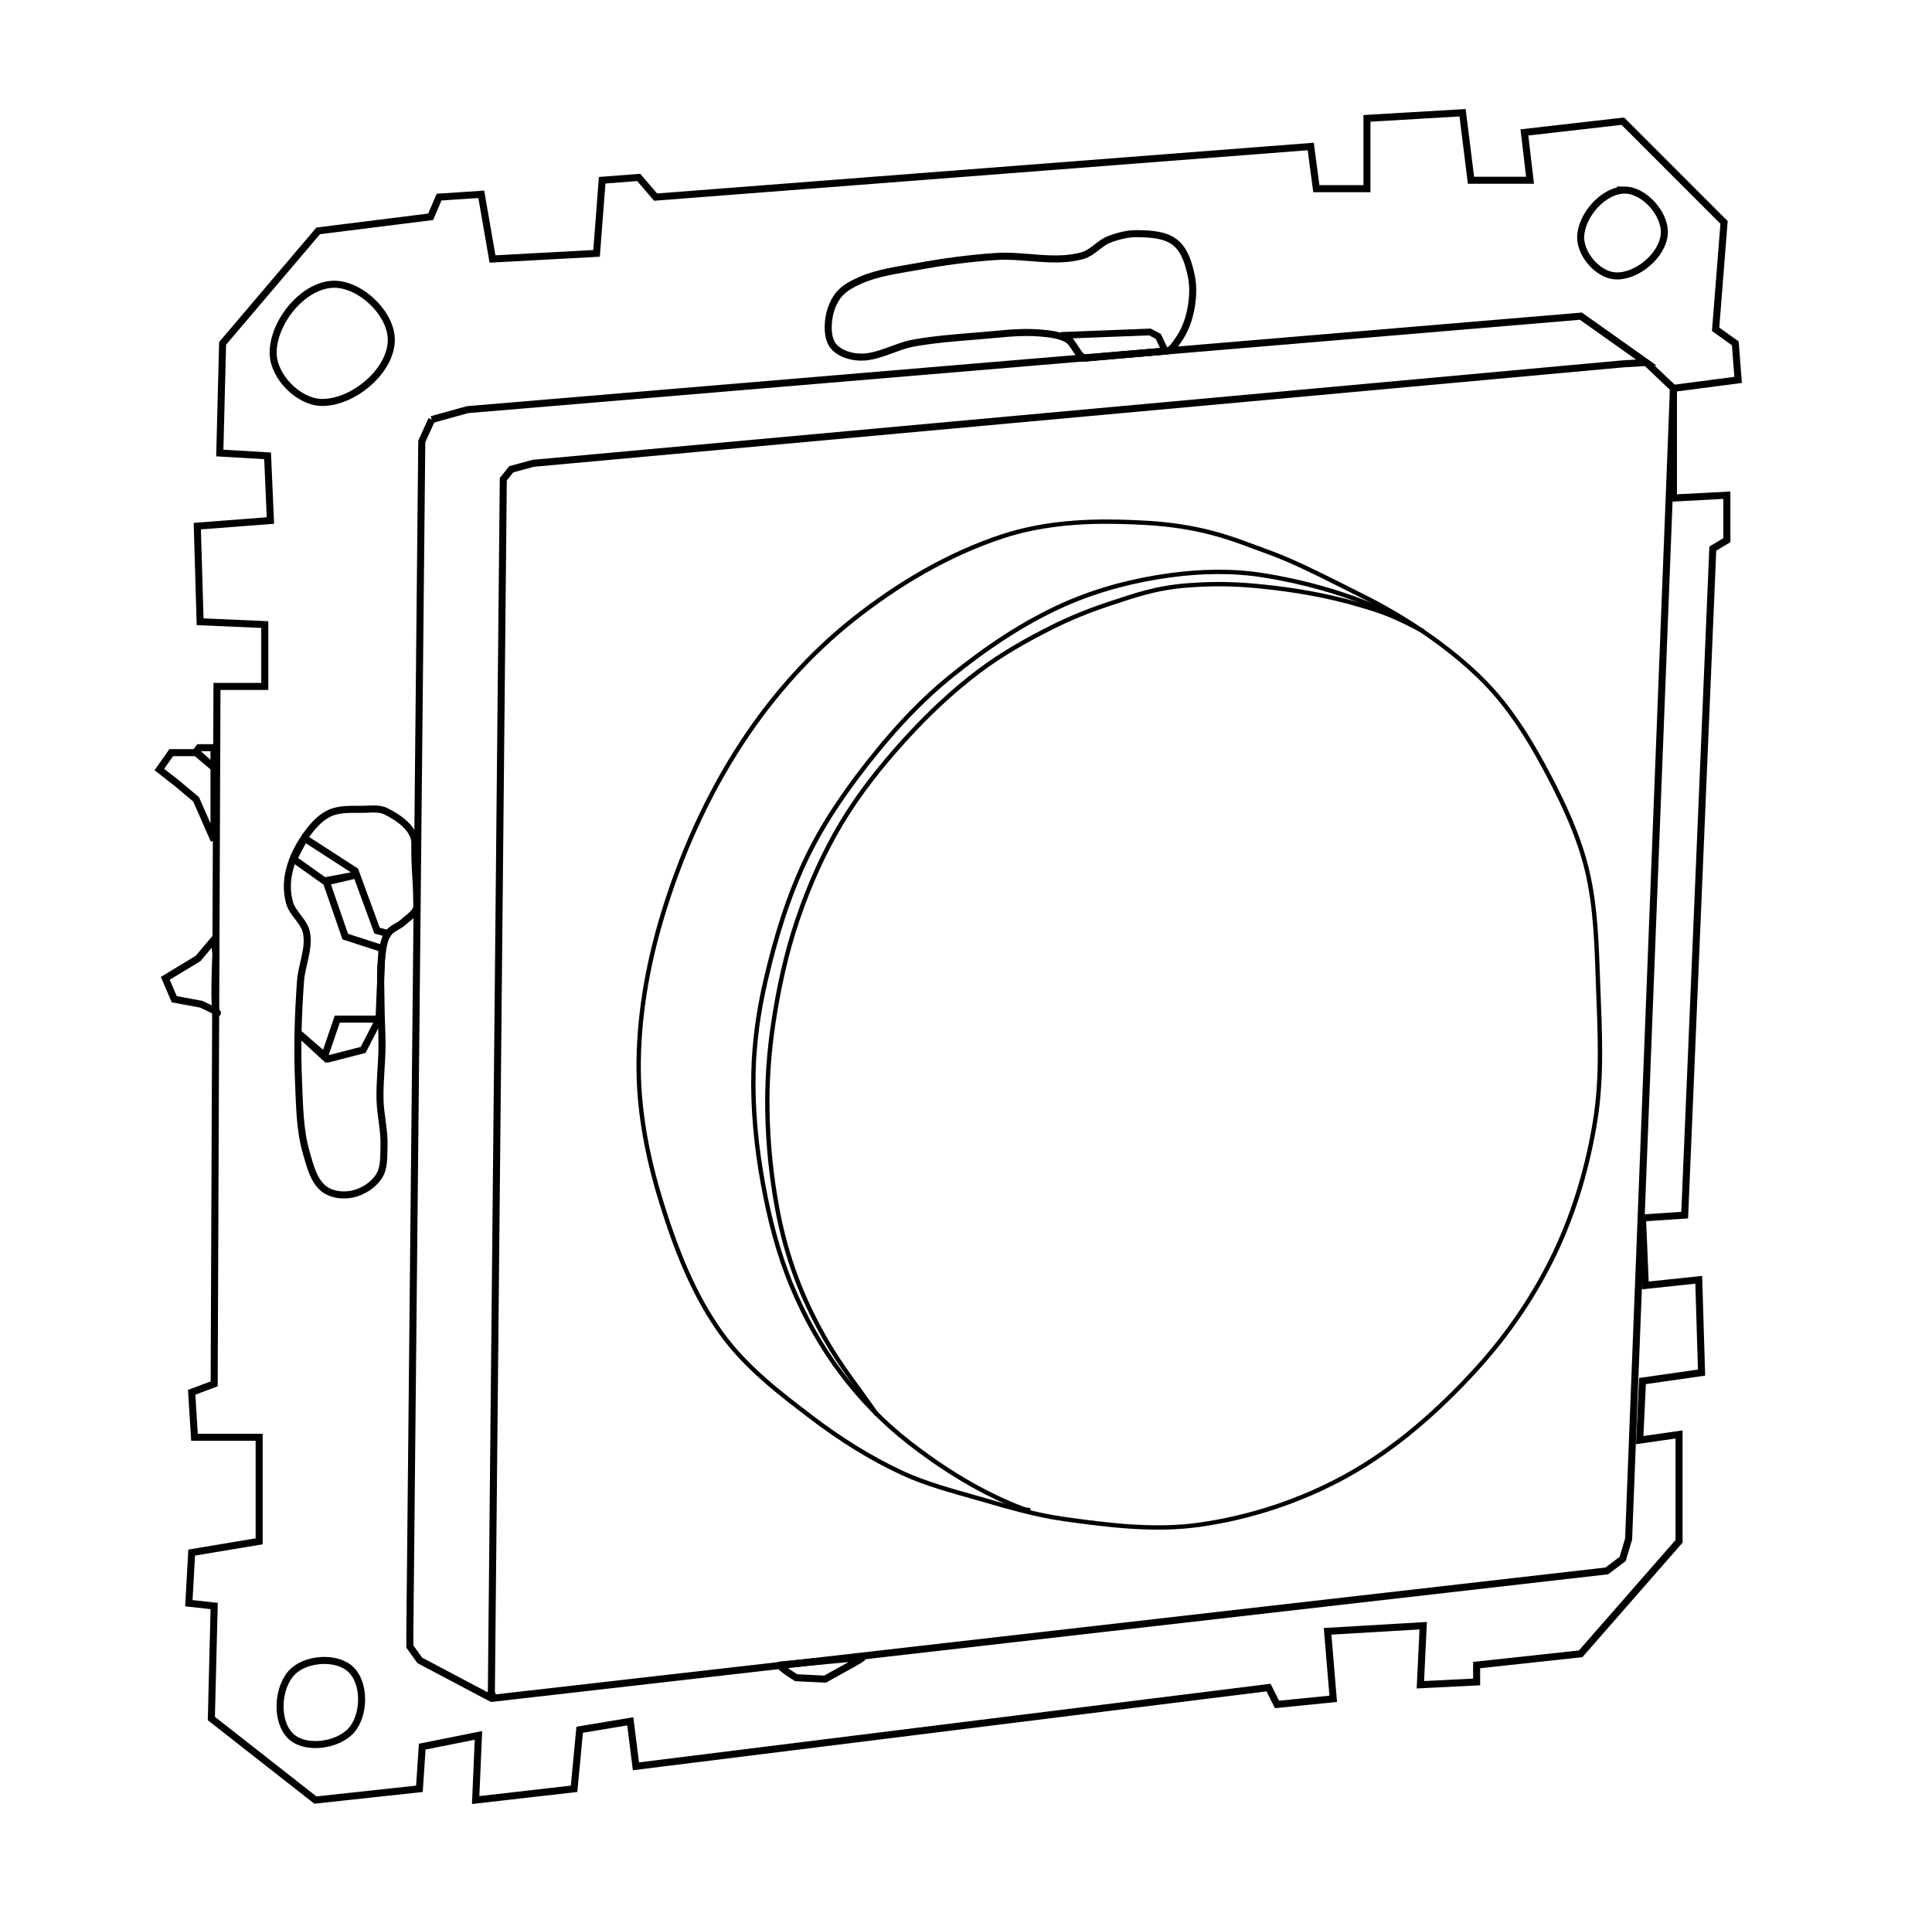
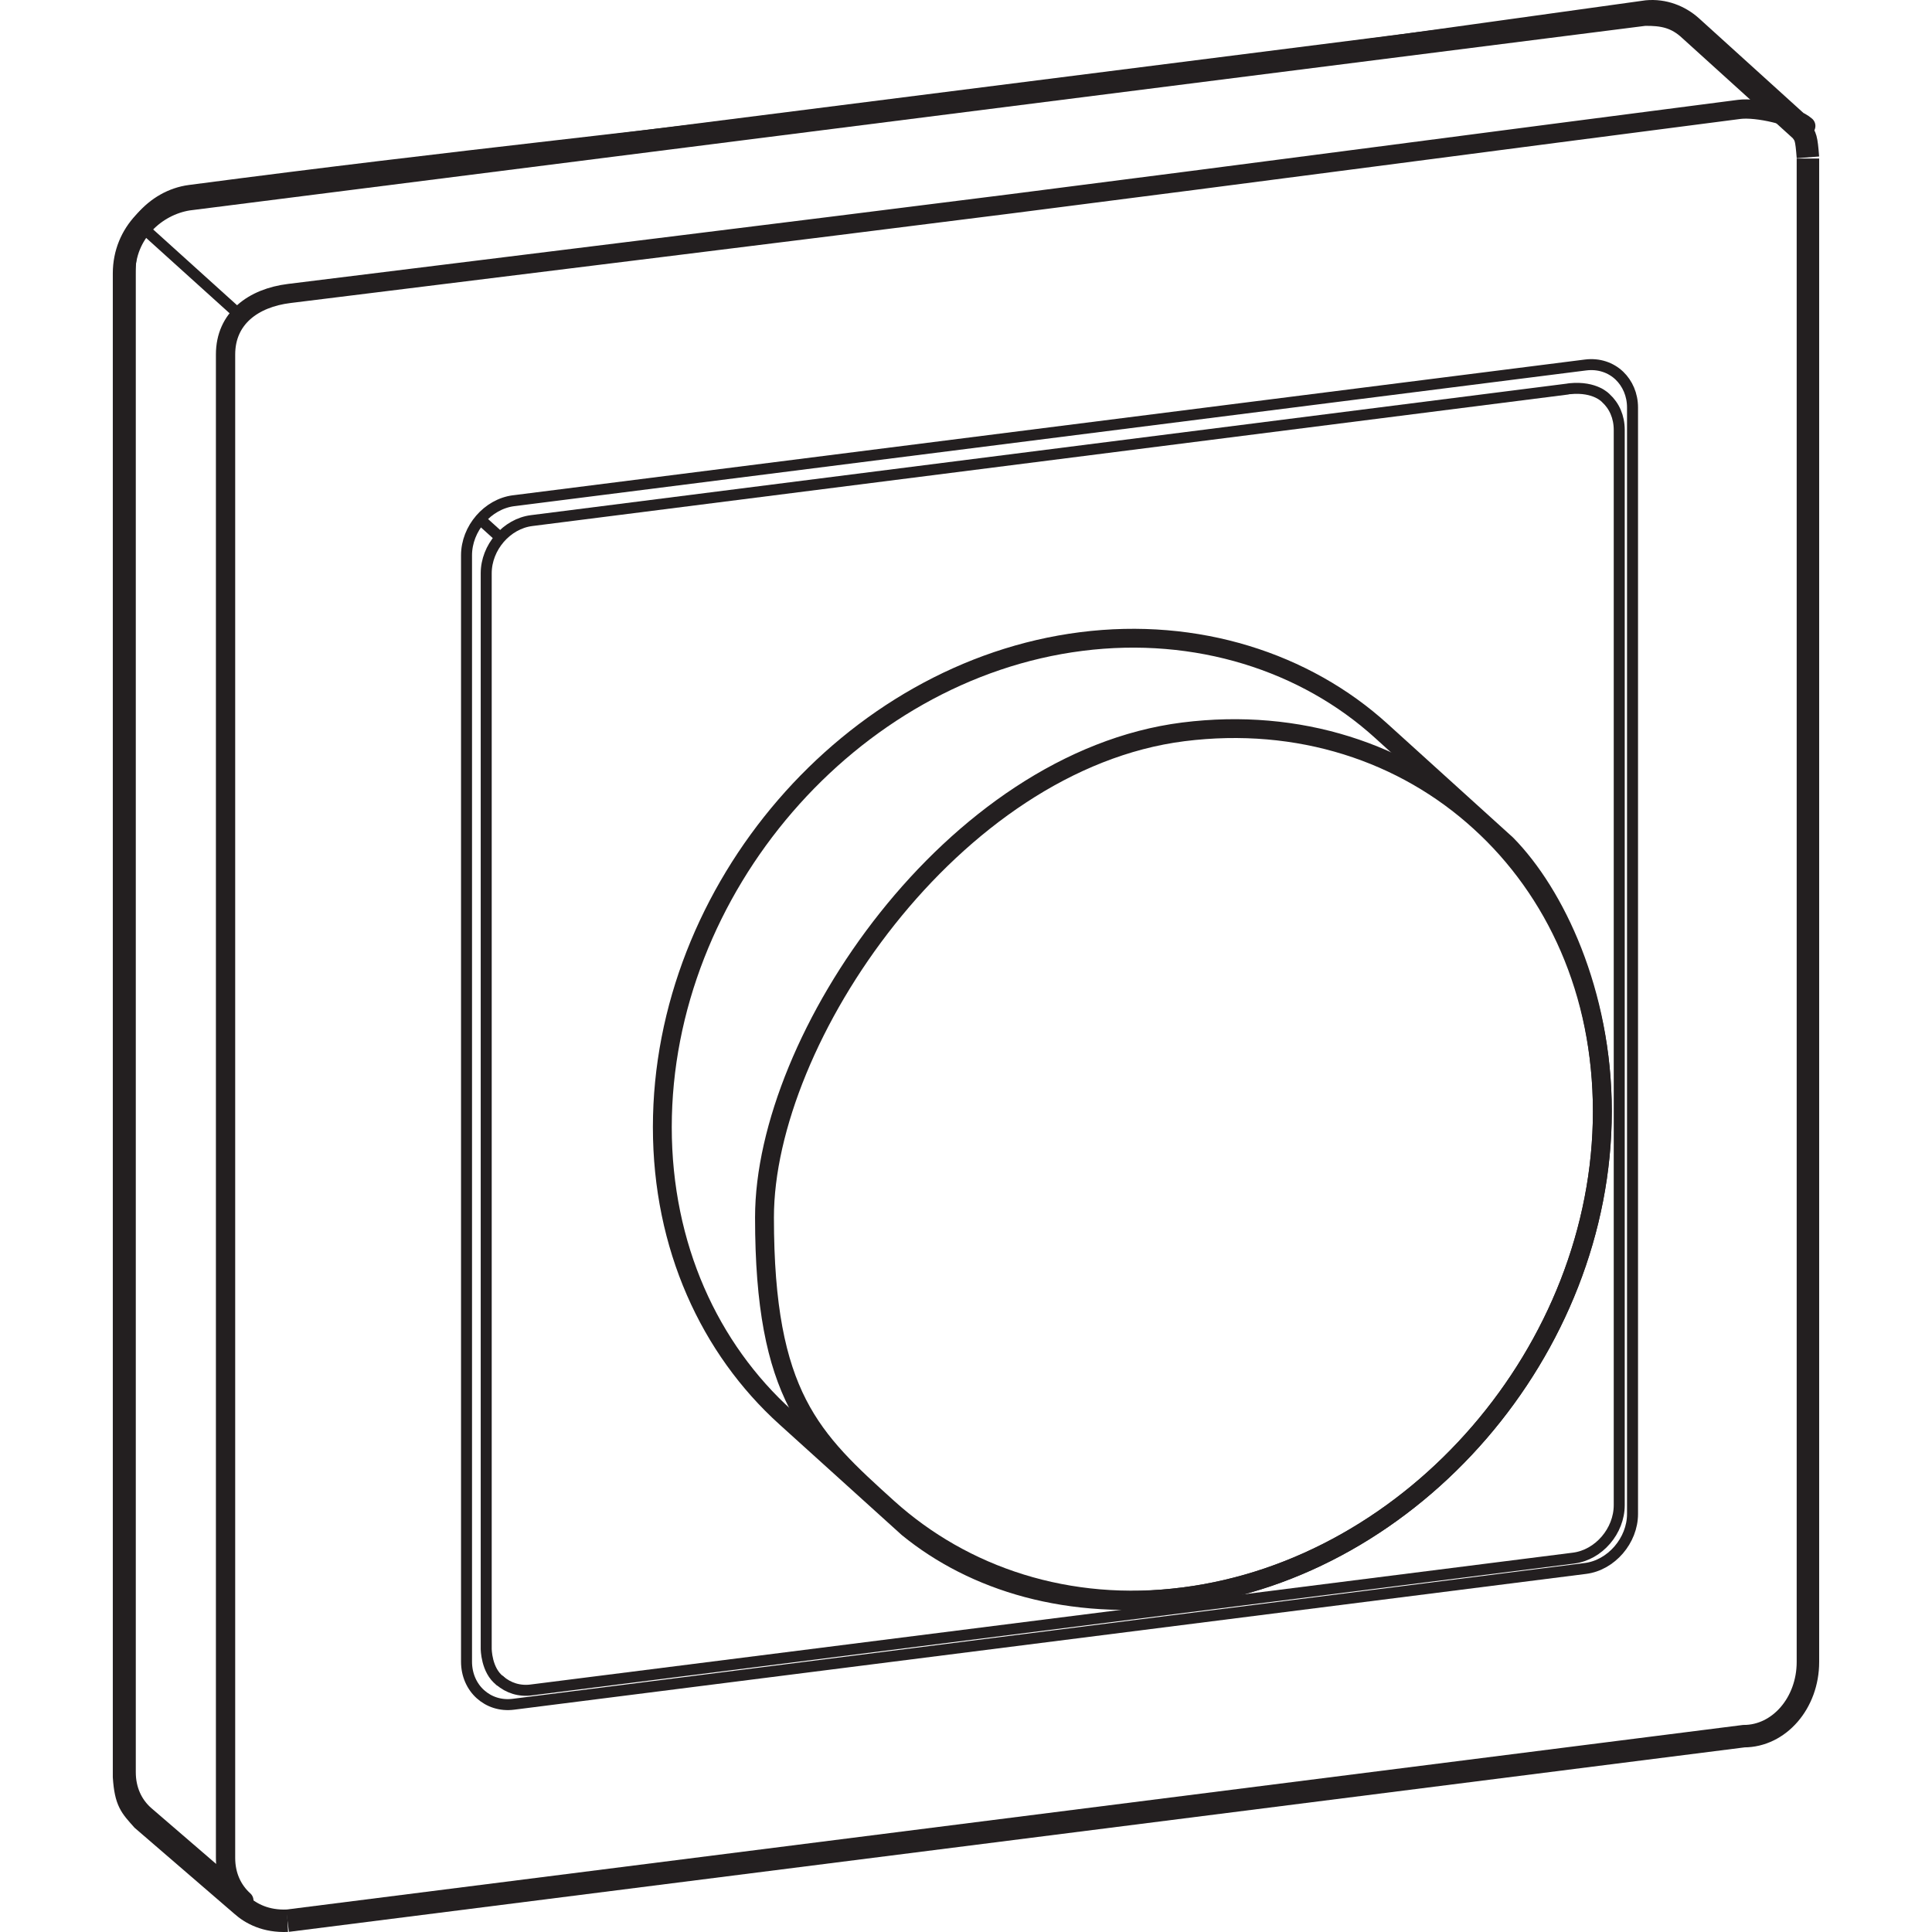
- <svg xmlns="http://www.w3.org/2000/svg" version="1.1" id="Layer_1" x="0px" y="0px" viewBox="0 0 667 666" style="enable-background:new 0 0 667 666;" xml:space="preserve">
-   <defs id="defs317">
-     <marker orient="auto" refY="0" refX="0" id="Arrow1Send" style="overflow:visible">
-       <path id="path4714" d="M 0,0 5,-5 -12.5,0 5,5 Z" style="fill:#000000;fill-opacity:1;fill-rule:evenodd;stroke:#000000;stroke-width:1pt;stroke-opacity:1" transform="matrix(-0.2,0,0,-0.2,-1.2,0)" />
-     </marker>
-     <clipPath id="clipPath69-0">
-       <path id="path71-2" d="m 409.441,126.252 v -43.63 h 147.796 v 43.63" />
-     </clipPath>
-     <clipPath id="clipPath101-1">
-       <path id="path103-6" d="m 409.441,126.252 v -43.63 h 147.796 v 43.63" />
-     </clipPath>
-   </defs>
-   <style type="text/css" id="style2">
- 	.st0{fill:none;stroke:#000000;stroke-width:2;stroke-linecap:round;stroke-linejoin:round;stroke-miterlimit:10;}
- </style>
-   <path id="path935" d="m 148.684,74.836 -38.828,4.854 -33.004,38.828 -0.971,37.858 16.502,0.971 0.971,22.326 -25.239,1.941 0.971,33.004 22.326,0.971 v 21.356 H 74.91 l -0.971,240.736 -7.766,2.912 0.971,15.531 h 22.326 v 35.916 l -23.297,3.883 -0.971,17.473 8.736,0.971 -0.971,38.828 35.916,28.151 35.916,-3.883 0.971,-14.561 19.414,-3.883 -0.971,22.326 33.975,-3.883 1.941,-20.385 17.473,-2.912 1.941,15.531 218.41,-27.18 2.912,5.824 19.414,-1.941 -1.941,-23.297 33.004,-1.941 -0.971,20.385 19.414,-0.971 v -5.824 l 35.916,-3.883 33.975,-38.828 v -36.887 l -13.59,1.941 0.971,-20.385 20.385,-2.912 -0.971,-32.033 -18.443,1.941 -0.971,-23.297 14.561,-0.971 9.707,-230.059 4.854,-2.912 v -15.531 l -18.444,0.971 v -37.858 l 22.326,-2.912 -0.971,-12.619 -6.795,-4.854 2.912,-36.887 -34.946,-34.946 -33.975,3.883 1.941,16.502 h -20.385 l -2.912,-23.297 -33.004,1.941 v 24.268 h -17.473 l -1.941,-14.561 -226.176,17.473 -5.824,-6.795 -12.619,0.971 -1.941,25.239 -35.916,1.941 -3.883,-22.326 -14.561,0.971 z" style="fill:none;stroke:#000000;stroke-width:2.43px;stroke-linecap:butt;stroke-linejoin:miter;stroke-opacity:1" />
-   <path id="path937" d="m 114.709,98.133 c -10.548,0.587 -20.843,13.713 -20.385,24.268 0.337,7.772 8.727,16.254 16.502,16.502 10.77,0.343 24.056,-10.582 24.268,-21.356 0.185,-9.382 -11.016,-19.935 -20.385,-19.414 z" style="fill:none;stroke:#000000;stroke-width:2.43px;stroke-linecap:butt;stroke-linejoin:miter;stroke-opacity:1" />
-   <path id="path939" d="m 100.825,577.259 c 4.694,-4.862 15.331,-5.666 20.249,-1.03 5.119,4.826 4.874,15.873 0.172,21.107 -4.648,5.174 -15.645,6.768 -20.764,2.059 -5.431,-4.996 -4.782,-16.827 0.343,-22.136 z" style="fill:none;stroke:#000000;stroke-width:2.43px;stroke-linecap:butt;stroke-linejoin:miter;stroke-opacity:1" />
-   <path id="path941" d="m 560.994,65.615 c -7.439,-0.075 -15.189,8.821 -15.289,16.259 -0.08,5.958 5.946,12.947 11.891,13.347 7.441,0.501 16.512,-7.118 16.987,-14.561 0.431,-6.745 -6.832,-14.978 -13.59,-15.046 z" style="fill:none;stroke:#000000;stroke-width:2.43px;stroke-linecap:butt;stroke-linejoin:miter;stroke-opacity:1" />
-   <path id="path943" d="m 373.84,88.202 c 3.355,-0.97 5.677,-4.203 8.923,-5.491 3.149,-1.25 6.565,-2.108 9.953,-2.059 4.467,0.064 9.556,0.294 13.042,3.089 3.273,2.625 4.607,7.224 5.491,11.326 0.892,4.139 0.564,8.562 -0.343,12.698 -0.747,3.404 -2.102,6.767 -4.118,9.61 -1.077,1.519 -2.263,3.613 -4.118,3.775 -27.456,2.402 0,0 -27.456,2.402 -3.144,0.275 -4.084,-5.026 -6.864,-6.521 -2.689,-1.445 -5.883,-1.784 -8.923,-2.059 -7.413,-0.672 -14.887,0.447 -22.308,1.03 -7.229,0.568 -14.482,1.134 -21.622,2.402 -6.611,1.174 -12.878,5.438 -19.562,4.805 -3.007,-0.285 -6.343,-1.422 -8.237,-3.775 -1.688,-2.098 -1.889,-5.207 -1.716,-7.894 0.219,-3.394 1.353,-6.918 3.432,-9.61 1.862,-2.411 4.766,-3.912 7.55,-5.148 6.239,-2.769 13.193,-3.568 19.906,-4.805 8.847,-1.63 17.795,-2.808 26.769,-3.432 10.044,-0.699 20.53,2.454 30.201,-0.343 z" style="fill:none;stroke:#000000;stroke-width:2.43px;stroke-linecap:butt;stroke-linejoin:miter;stroke-opacity:1" />
-   <path id="path945" d="m 368.244,115.7 28.746,-1.106 2.923,1.548 1.949,4.201 0.244,0.884 -28.502,2.432 z" style="fill:none;stroke:#000000;stroke-width:2.324px;stroke-linecap:butt;stroke-linejoin:miter;stroke-opacity:1" />
-   <path id="path947" d="m 149.045,144.829 12.355,-3.432 384.382,-32.261 22.561,15.988 -8.146,0.485 -376.145,34.32 -7.55,2.059 -2.746,3.432 -4.118,418.702 0.686,2.059 384.382,-43.929 5.491,-4.118 2.059,-6.864 15.483,-397.221 -9.396,-8.925" style="fill:none;stroke:#000000;stroke-width:2.43px;stroke-linecap:butt;stroke-linejoin:miter;stroke-opacity:1" />
-   <path id="path951" d="m 149.045,144.829 -3.432,7.55 -4.118,411.152 v 4.805 l 3.432,4.805 23.852,12.613 0.858,-1.63" style="fill:none;stroke:#000000;stroke-width:2.43px;stroke-linecap:butt;stroke-linejoin:miter;stroke-opacity:1" />
-   <path id="path953" d="m 269.295,574.753 c 0,0.971 5.582,4.368 5.582,4.368 l 9.95,0.485 6.552,-3.64 c 0,0 7.28,-3.883 6.31,-3.883 -0.971,0 -28.393,2.669 -28.393,2.669 z" style="fill:none;stroke:#000000;stroke-width:2.43px;stroke-linecap:butt;stroke-linejoin:miter;stroke-opacity:1" />
-   <path id="path955" d="m 133.944,322.263 c 1.297,-1.885 3.842,-2.532 5.491,-4.118 1.7,-1.635 4.482,-3.133 4.462,-5.491 -0.098,-11.294 -0.731,-10.817 -0.686,-21.622 0.019,-4.94 -5.527,-8.786 -9.953,-10.982 -2.366,-1.174 -5.253,-0.727 -7.894,-0.686 -3.916,0.059 -8.126,-0.298 -11.669,1.373 -3.44,1.622 -6.047,4.785 -8.237,7.894 -2.743,3.893 -4.92,8.368 -5.834,13.042 -0.637,3.258 -0.558,6.758 0.343,9.953 1.071,3.796 5.063,6.427 5.834,10.296 1.105,5.538 -1.659,11.183 -2.059,16.817 -0.811,11.413 -1.196,22.889 -0.686,34.32 0.374,8.393 0.372,16.995 2.746,25.053 1.301,4.417 2.49,9.598 6.178,12.355 2.606,1.948 6.424,2.38 9.61,1.716 3.634,-0.758 7.251,-3.06 9.266,-6.178 1.889,-2.922 1.576,-6.819 1.716,-10.296 0.216,-5.392 -1.244,-10.736 -1.373,-16.13 -0.148,-6.18 0.644,-12.351 0.686,-18.533 0.034,-4.92 -0.336,-9.837 -0.343,-14.758 -0.007,-5.607 -0.491,-11.272 0.343,-16.817 0.372,-2.471 0.643,-5.149 2.059,-7.207 z" style="fill:none;stroke:#000000;stroke-width:2.43px;stroke-linecap:butt;stroke-linejoin:miter;stroke-opacity:1" />
-   <path id="path957" d="m 73.884,258.085 h -5.148 l -1.03,1.373 6.521,5.834 -6.521,-5.491 h -8.58 l -4.118,5.834 6.178,4.805 6.521,5.491 6.178,14.071 v -25.053 z" style="fill:none;stroke:#000000;stroke-width:2.43px;stroke-linecap:butt;stroke-linejoin:miter;stroke-opacity:1" />
-   <path id="path959" d="m 73.884,324.322 -5.491,6.521 -11.326,6.864 3.089,7.207 9.266,1.716 c 0,0 6.864,3.089 5.491,3.089 -1.373,0 -0.343,-20.592 -0.343,-20.592 z" style="fill:none;stroke:#000000;stroke-width:2.43px;stroke-linecap:butt;stroke-linejoin:miter;stroke-opacity:1" />
-   <path id="path961" d="m 133.944,322.263 -3.775,-1.03 -7.55,-20.592 -17.503,-11.326 -3.775,7.207 10.639,7.55 10.982,-2.059 -10.296,2.402 6.521,18.876 12.698,4.118 -1.03,24.367 h -14.414 l -4.462,13.042 -8.58,-7.894 9.953,8.58 12.012,-3.089 5.491,-10.639" style="fill:none;stroke:#000000;stroke-width:2.43px;stroke-linecap:butt;stroke-linejoin:miter;stroke-opacity:1" />
-   <path style="fill:none;stroke:#000000;stroke-width:1.5;stroke-linecap:butt;stroke-linejoin:miter;stroke-opacity:1;stroke-miterlimit:4;stroke-dasharray:none" d="m 473.44,207.297 c -30.834,-15.666 -29.459,-14.389 -43.596,-19.7 -16.245,-6.103 -28.937,-7.16 -43.719,-7.496 -13.403,-0.305 -27.169,0.815 -39.91,4.989 -18.818,6.164 -36.387,16.606 -51.882,28.934 -14.741,11.728 -27.546,26.178 -37.914,41.905 -12.287,18.637 -21.552,39.472 -27.937,60.862 -5.099,17.082 -8.181,35.055 -7.982,52.88 0.174,15.527 3.359,31.072 7.982,45.896 4.907,15.736 11.044,31.554 20.721,44.898 8.321,11.475 19.87,20.366 31.162,28.934 9.633,7.31 19.968,13.852 30.93,18.957 8.581,3.996 17.84,6.37 26.939,8.98 9.537,2.735 19.109,5.603 28.934,6.984 15.493,2.178 31.401,4.173 46.894,1.995 17.705,-2.488 35.237,-8.312 50.885,-16.962 16.957,-9.373 31.859,-22.585 44.898,-36.916 10.801,-11.872 20.036,-25.42 26.939,-39.91 6.878,-14.437 11.443,-30.105 13.968,-45.896 2.417,-15.11 1.575,-30.605 0.998,-45.896 -0.517,-13.691 -0.713,-27.605 -3.991,-40.907 -2.748,-11.154 -7.636,-21.754 -12.971,-31.928 C 529.434,257.69 523.46,247.614 515.831,238.967 508.544,230.707 499.774,223.741 490.661,217.551 481.929,211.621 473.44,207.297 473.44,207.297 Z" id="path858" />
-   <path style="fill:none;stroke:#000000;stroke-width:1.5;stroke-linecap:butt;stroke-linejoin:miter;stroke-opacity:1;stroke-miterlimit:4;stroke-dasharray:none" d="m 483.282,213.525 c 0,0 -17.884,-10.326 -47.269,-14.966 -10.512,-1.66 -21.38,-1.419 -31.928,0 -12.474,1.678 -24.904,4.893 -36.417,9.977 -14.222,6.28 -27.318,15.173 -39.411,24.943 -9.604,7.76 -18.175,16.842 -25.941,26.44 -8.907,11.007 -17.224,22.702 -23.447,35.42 -6.683,13.659 -11.148,28.412 -14.583,43.225 -2.414,10.408 -3.929,21.1 -4.167,31.782 -0.286,12.789 0.993,25.651 3.285,38.237 2.198,12.068 5.257,24.099 9.977,35.42 4.414,10.585 10.065,20.77 16.962,29.932 6.718,8.925 14.633,17.082 23.447,23.946 11.994,9.34 25.196,17.56 39.411,22.948 0.793,0.301 2.494,0.499 2.494,0.499" id="path860" />
-   <path style="fill:none;stroke:#000000;stroke-width:1.5;stroke-linecap:butt;stroke-linejoin:miter;stroke-opacity:1;stroke-miterlimit:4;stroke-dasharray:none" d="m 491.452,217.939 c -10.643,-5.654 -14.193,-6.782 -21.698,-9.025 -11.169,-3.338 -22.767,-5.317 -34.365,-6.489 -8.356,-0.845 -15.647,-1.08 -25.193,-0.374 -11.231,0.831 -18.45,3.479 -27.563,6.485 -6.657,2.196 -13.19,4.839 -19.456,7.982 -8.667,4.347 -17.183,9.153 -24.943,14.966 -9.418,7.055 -18.031,15.233 -25.941,23.946 -8.138,8.963 -15.749,18.537 -21.95,28.934 -6.176,10.354 -11.086,21.511 -14.966,32.925 -4.012,11.801 -6.654,24.088 -8.481,36.417 -1.469,9.911 -2.148,19.975 -1.965,29.993 0.207,11.344 1.365,22.712 3.462,33.863 1.499,7.969 3.647,15.851 6.485,23.447 2.838,7.595 6.424,14.928 10.476,21.95 5.141,8.909 11.64,16.962 17.46,25.442" id="path862" />
+ <svg xmlns="http://www.w3.org/2000/svg" version="1.1" viewBox="0 0 512 512">
+   <g transform="matrix(1 0 0 .99798 -.0025304 .96719)" fill="none" stroke="#231f20" stroke-miterlimit="4.506">
+     <g stroke-width="2.914">
+       <g stroke-linecap="round" stroke-linejoin="round">
+         <path d="m477.86 32.41-29.359-26.655c-3.125-2.797-7.435-4.544-12.124-4.1-105.5 14.753-105.57 14.717-199.31 26.503-64.336 8.2-114.31 12.984-186.67 22.527-9.485 1.238-16.966 10.08-16.966 19.705v399.22c0 4.771 1.851 8.661 4.871 11.371l26.322 22.724c-2.978-2.687-4.847-6.547-4.847-11.295v-399.24c0-9.648 7.359-15.027 16.873-16.207 70.504-8.772 126.74-15.64 191.08-23.793 64.313-8.2 127.62-16.616 193.18-25.09 4.66-0.602 14.519 1.635 17.638 4.392z" stroke-miterlimit="4.506" stroke-width="5.111" />
+         <path d="m136.1 132 284.07-36.046c3.51-0.45 6.716 0.648 9.006 2.85 2.114 2.044 3.463 5.017 3.463 8.445v293.8c0 7.043-5.618 13.614-12.469 14.478l-284.07 36.058c-3.434 0.45-6.529-0.625-8.79-2.669-2.248-2.027-3.674-5.093-3.674-8.644v-293.77c0-7.137 5.607-13.614 12.463-14.507z" />
+         <path d="m415.39 102.35-274.47 34.919c-6.646 0.823-12.066 7.119-12.066 14.011v285.56s0 5.747 3.639 8.503" />
+         <path d="m132.51 445.34c2.196 1.892 5.145 2.903 8.422 2.435l276.09-34.995c6.67-0.847 12.095-7.189 12.095-14.081v-285.5c0-3.481-1.332-6.413-3.527-8.422 0 0-2.774-3.2-9.537-2.529" />
+         <path d="m208.22 375.41c-20.149-18.239-32.694-45.391-32.694-77.062 0-63.297 49.893-121.19 111.02-128.96 30.632-3.907 59.401 5.42 79.504 23.717l33.202 30.142c12.837 13.076 25.394 39.293 25.394 70.901 0 63.198-49.864 121.14-111.02 128.91-30.515 3.89-55.541-4.042-72.992-18.274z" stroke-miterlimit="4.506" stroke-width="5" />
+         <path d="m313.62 193.37c30.638-3.86 58.455 5.513 78.54 23.869 20.061 18.227 32.478 45.303 32.478 76.911 0 63.198-49.864 121.14-111.02 128.91-30.515 3.89-58.222-5.455-78.301-23.583-20.178-18.286-32.717-29.692-32.717-77.168 0-47.458 49.864-121.19 111.02-128.94z" stroke-miterlimit="4.506" stroke-width="5" />
+       </g>
+       <path d="m37.459 59.089 26.34 23.84" />
+       <path d="m127.14 136.83 5.221 4.731" />
+     </g>
+     <path d="m76.193 509.07 385.94-49.006c9.385 0 16.989-8.819 16.989-19.693v-399.24" stroke-miterlimit="4.506" stroke-width="5.958" />
+     <path d="m76.193 509.07c-5.723 0.257-9.695-1.886-12.136-4.088l-26.31-22.736c-3.084-3.481-4.427-4.696-4.871-11.371v-399.22c0-10.886 8.317-18.303 16.96-19.693l385.98-49.041c4.783-0.07 8.393 0.59 12.107 4.112l29.371 26.655c1.215 1.565 1.419 1.91 1.828 7.131" stroke-miterlimit="4.506" stroke-width="5.958" />
+   </g>
</svg>
